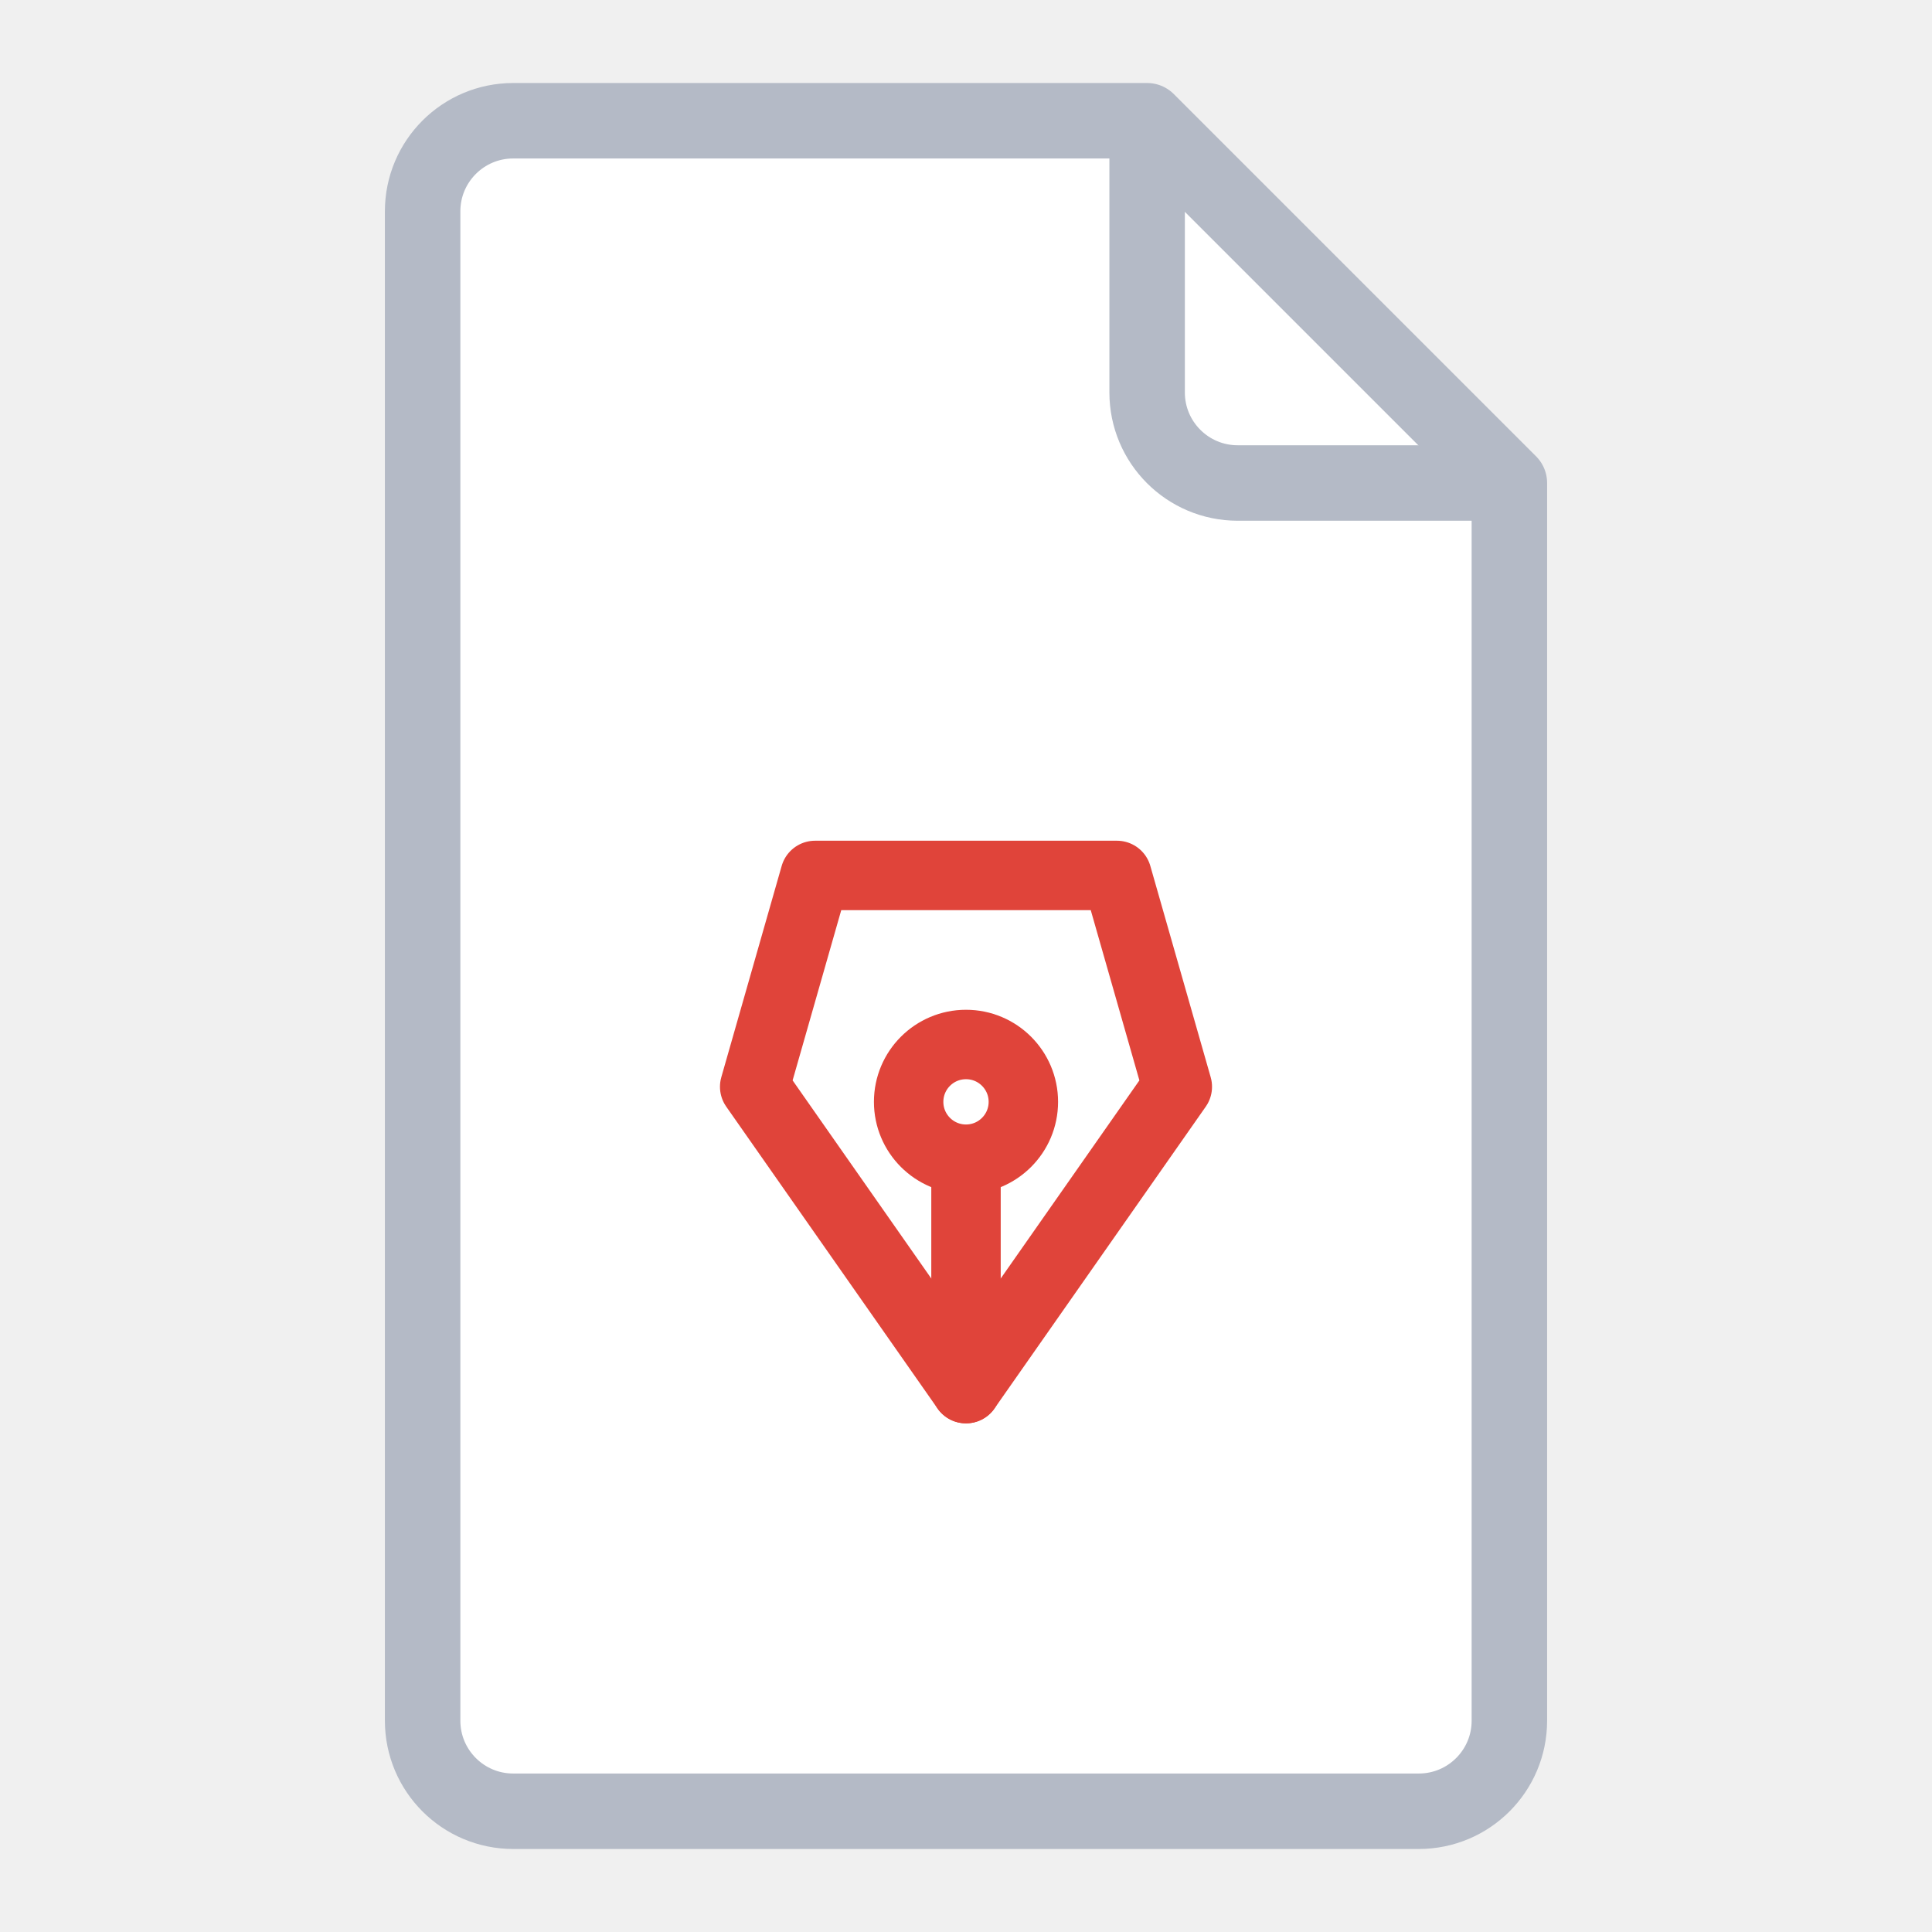
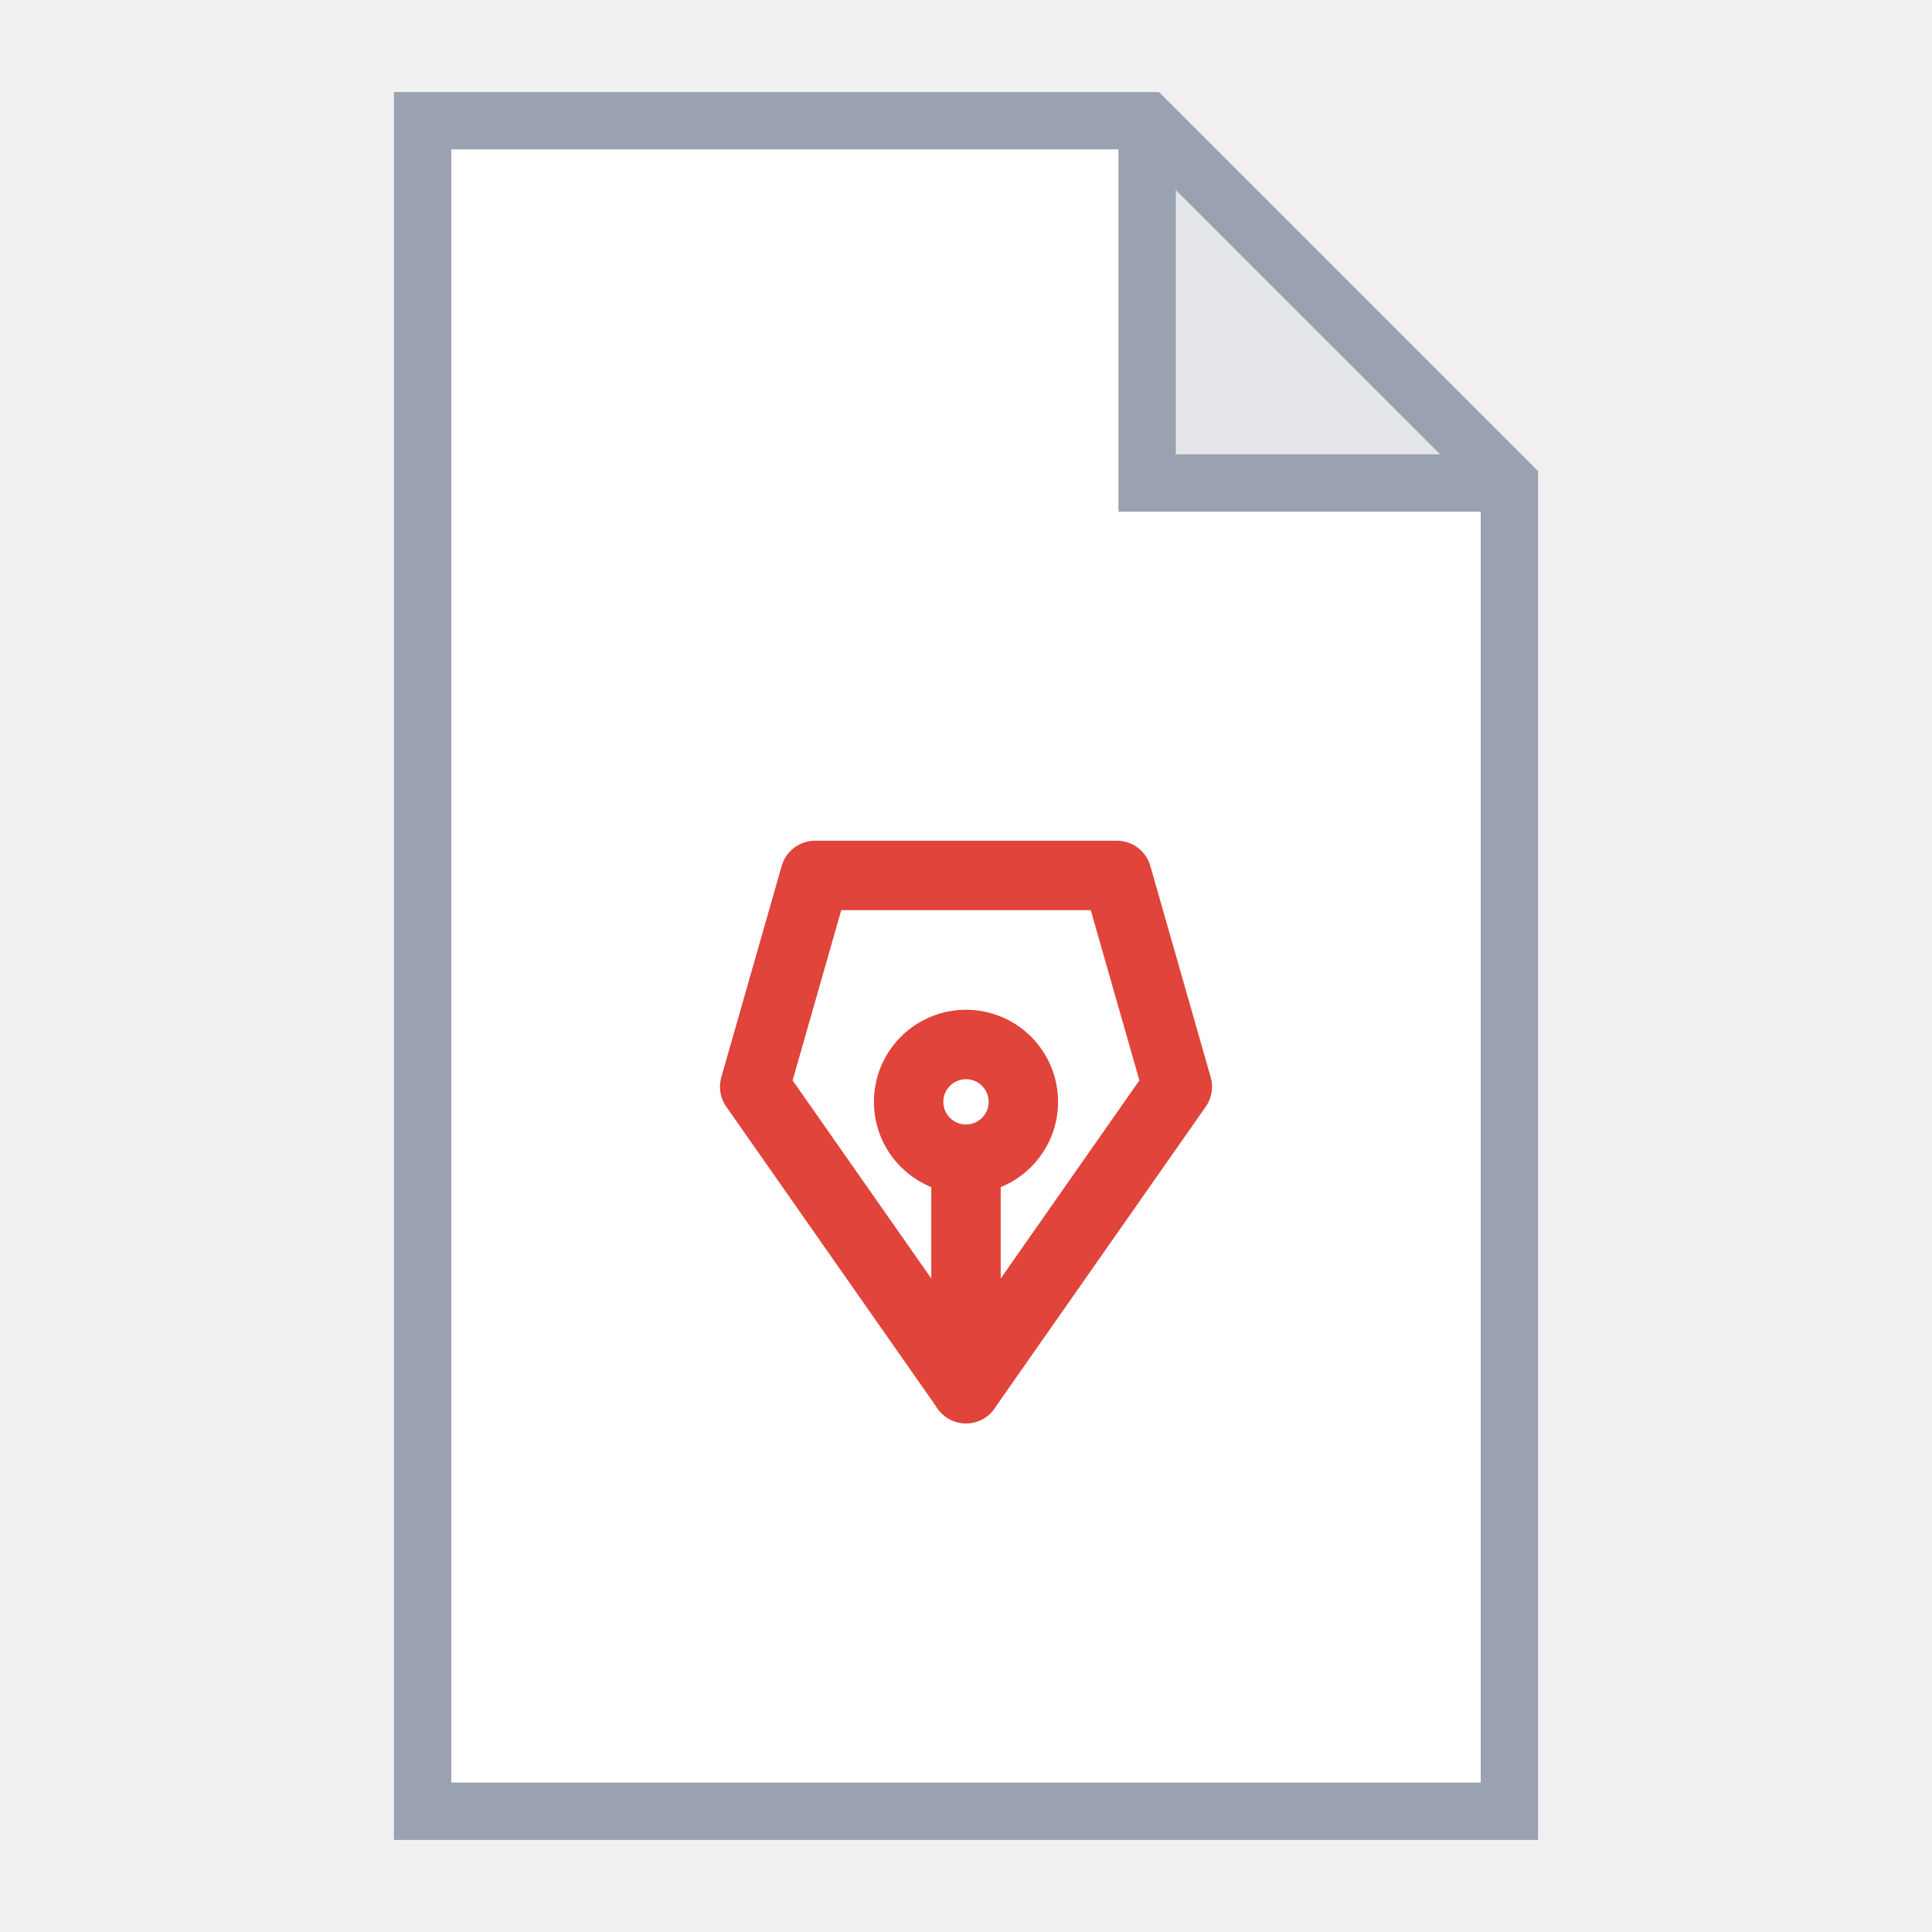
<svg xmlns="http://www.w3.org/2000/svg" viewBox="0 0 64 64" width="64" height="64">
-   <path d="M17 4H38L50 16V57A3 3 0 0 1 47 60H17A3 3 0 0 1 14 57V7A3 3 0 0 1 17 4Z" fill="#FFFFFF" stroke="#B4BAC6" stroke-width="2.5" stroke-linejoin="round" />
-   <path d="M38 4V13A3 3 0 0 0 41 16H50" fill="none" stroke="#B4BAC6" stroke-width="2.5" stroke-linejoin="round" />
+   <path d="M14 4H38L50 16V60H14Z" fill="#FFFFFF" />
+   <path d="M38 4V16H50Z" fill="#E4E6EA" />
+   <path d="M14 4H38L50 16V60H14Z" fill="none" stroke="#9AA2B1" stroke-width="1.9" stroke-linejoin="miter" />
+   <path d="M38 4V16H50" fill="none" stroke="#9AA2B1" stroke-width="1.9" stroke-linejoin="miter" />
  <g transform="translate(20 25)" color="#E0443A" stroke="#E0443A" stroke-width="2.3" stroke-linecap="round" stroke-linejoin="round" fill="none">
    <path d="M7 4H17L19 11L12 21L5 11Z" />
    <path d="M12 21V14" />
    <circle cx="12" cy="11.5" r="1.9" />
  </g>
</svg>
